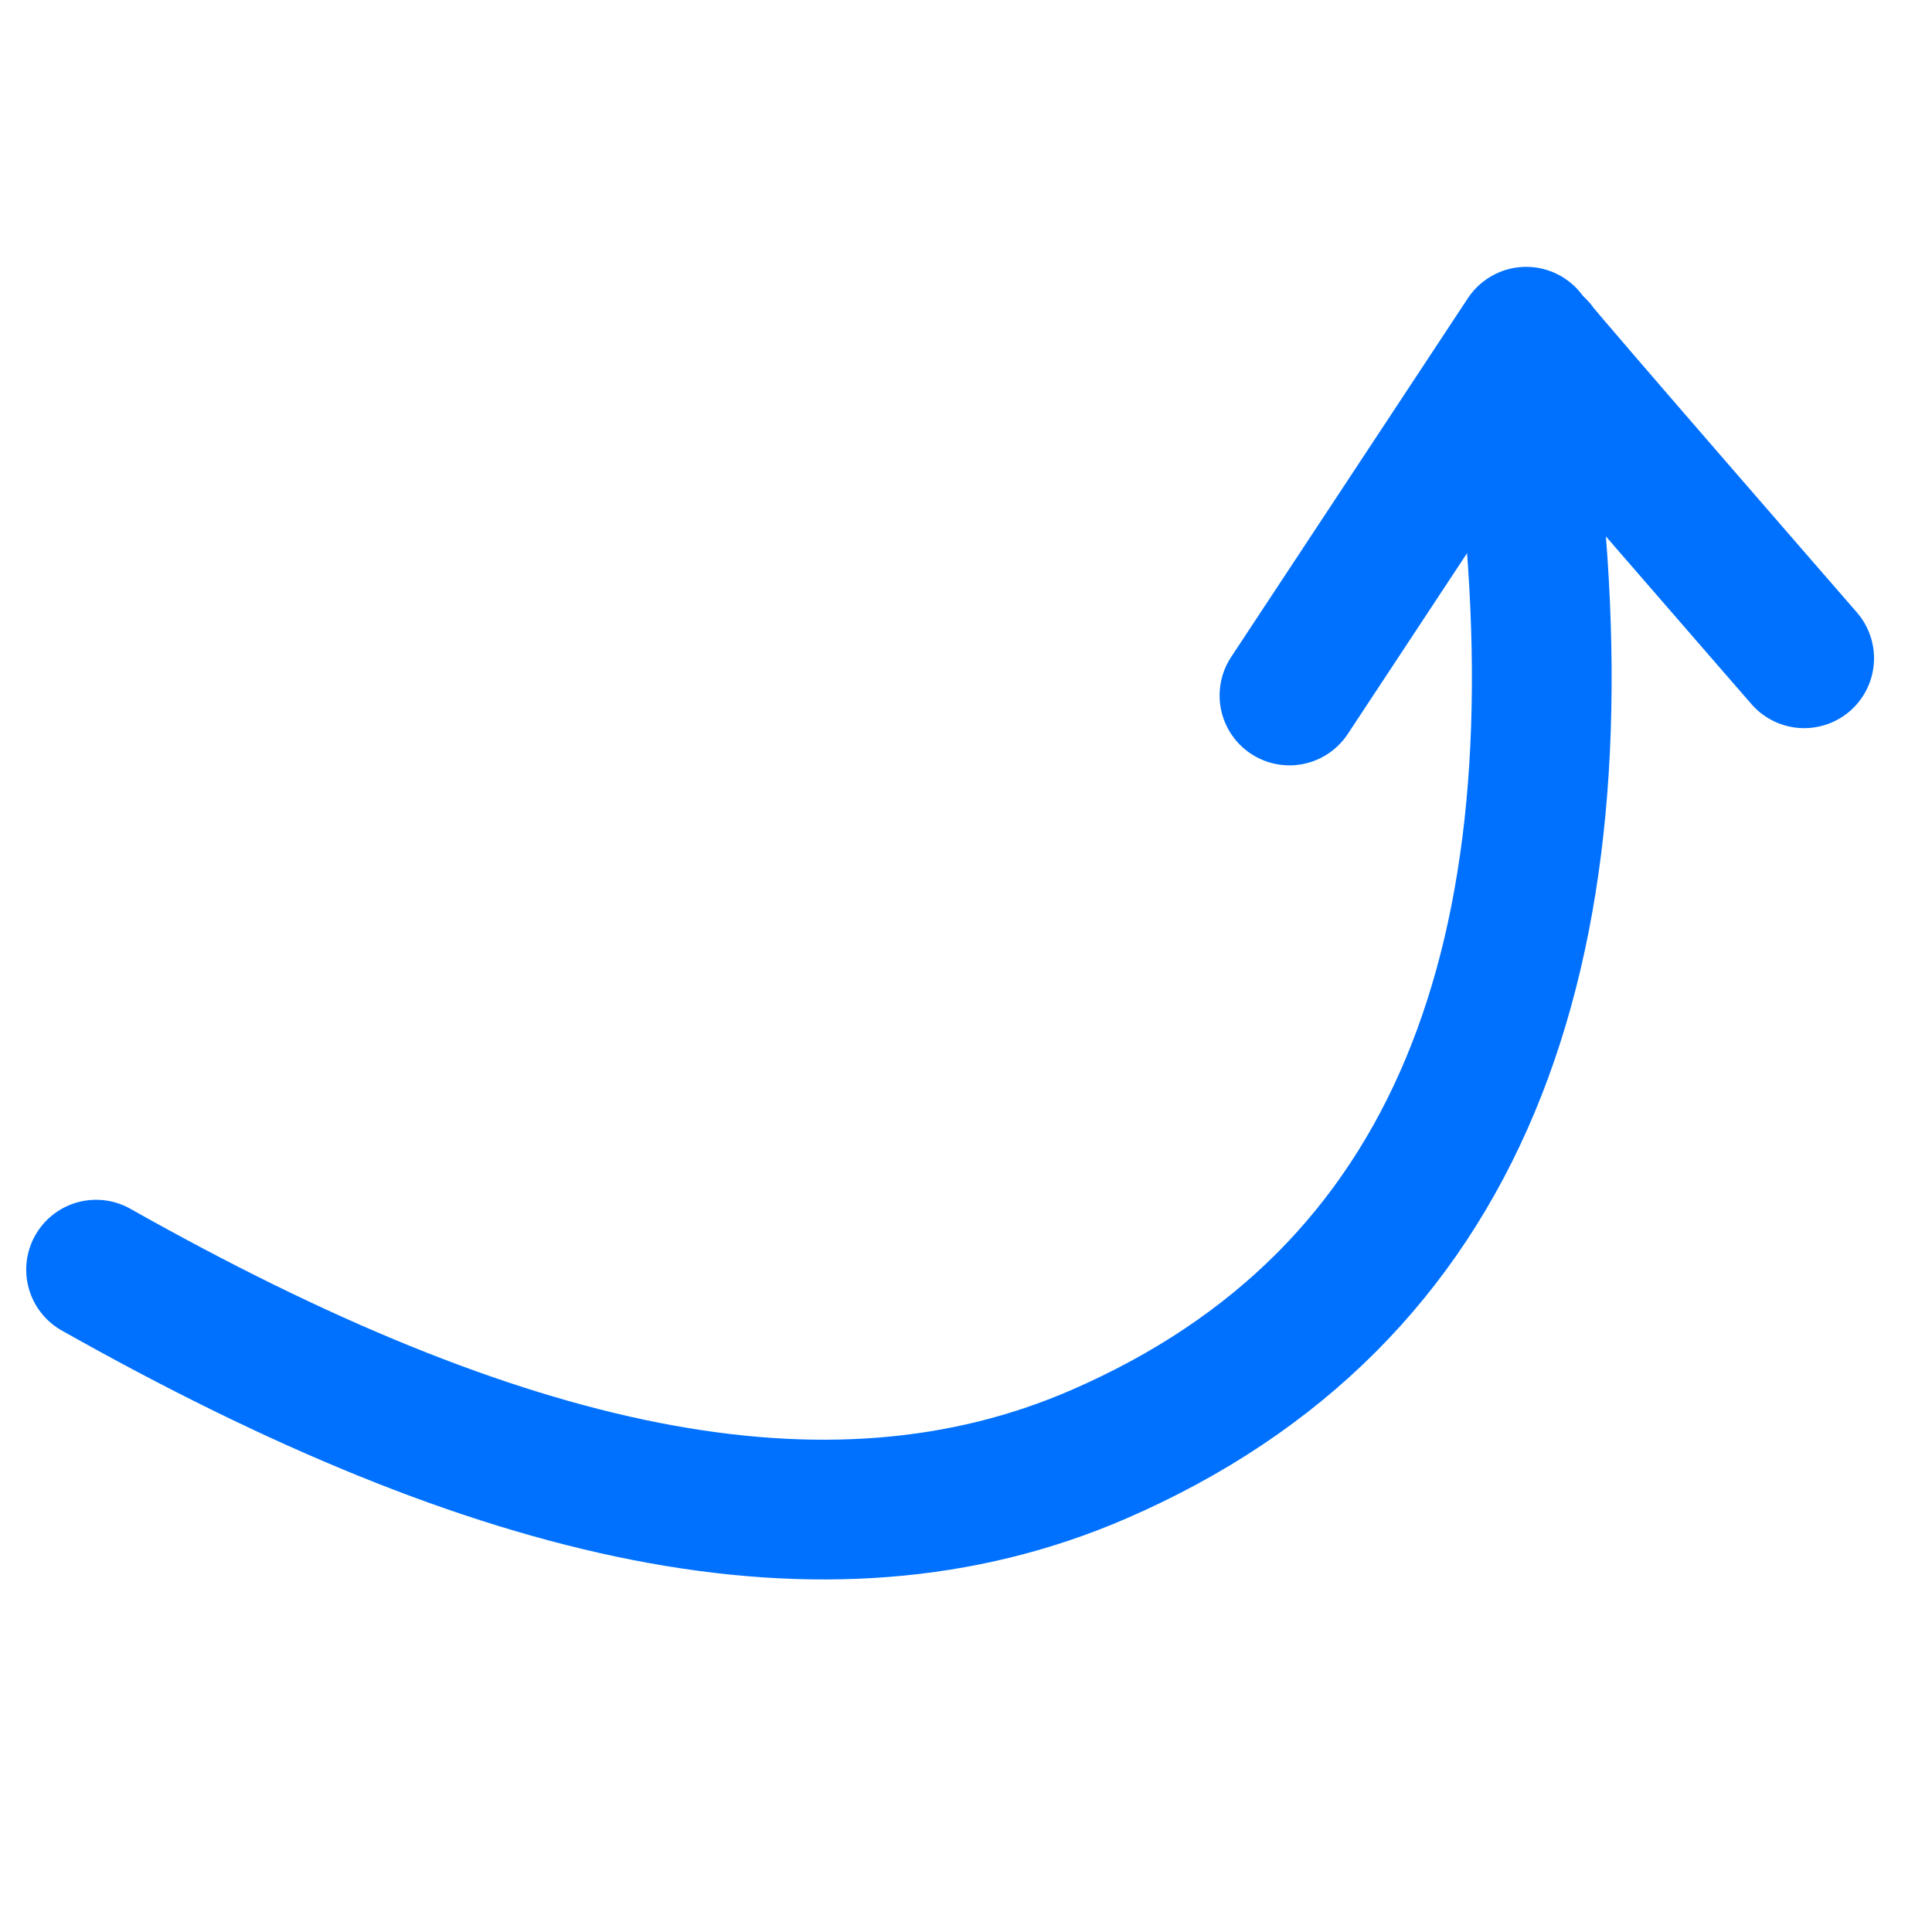
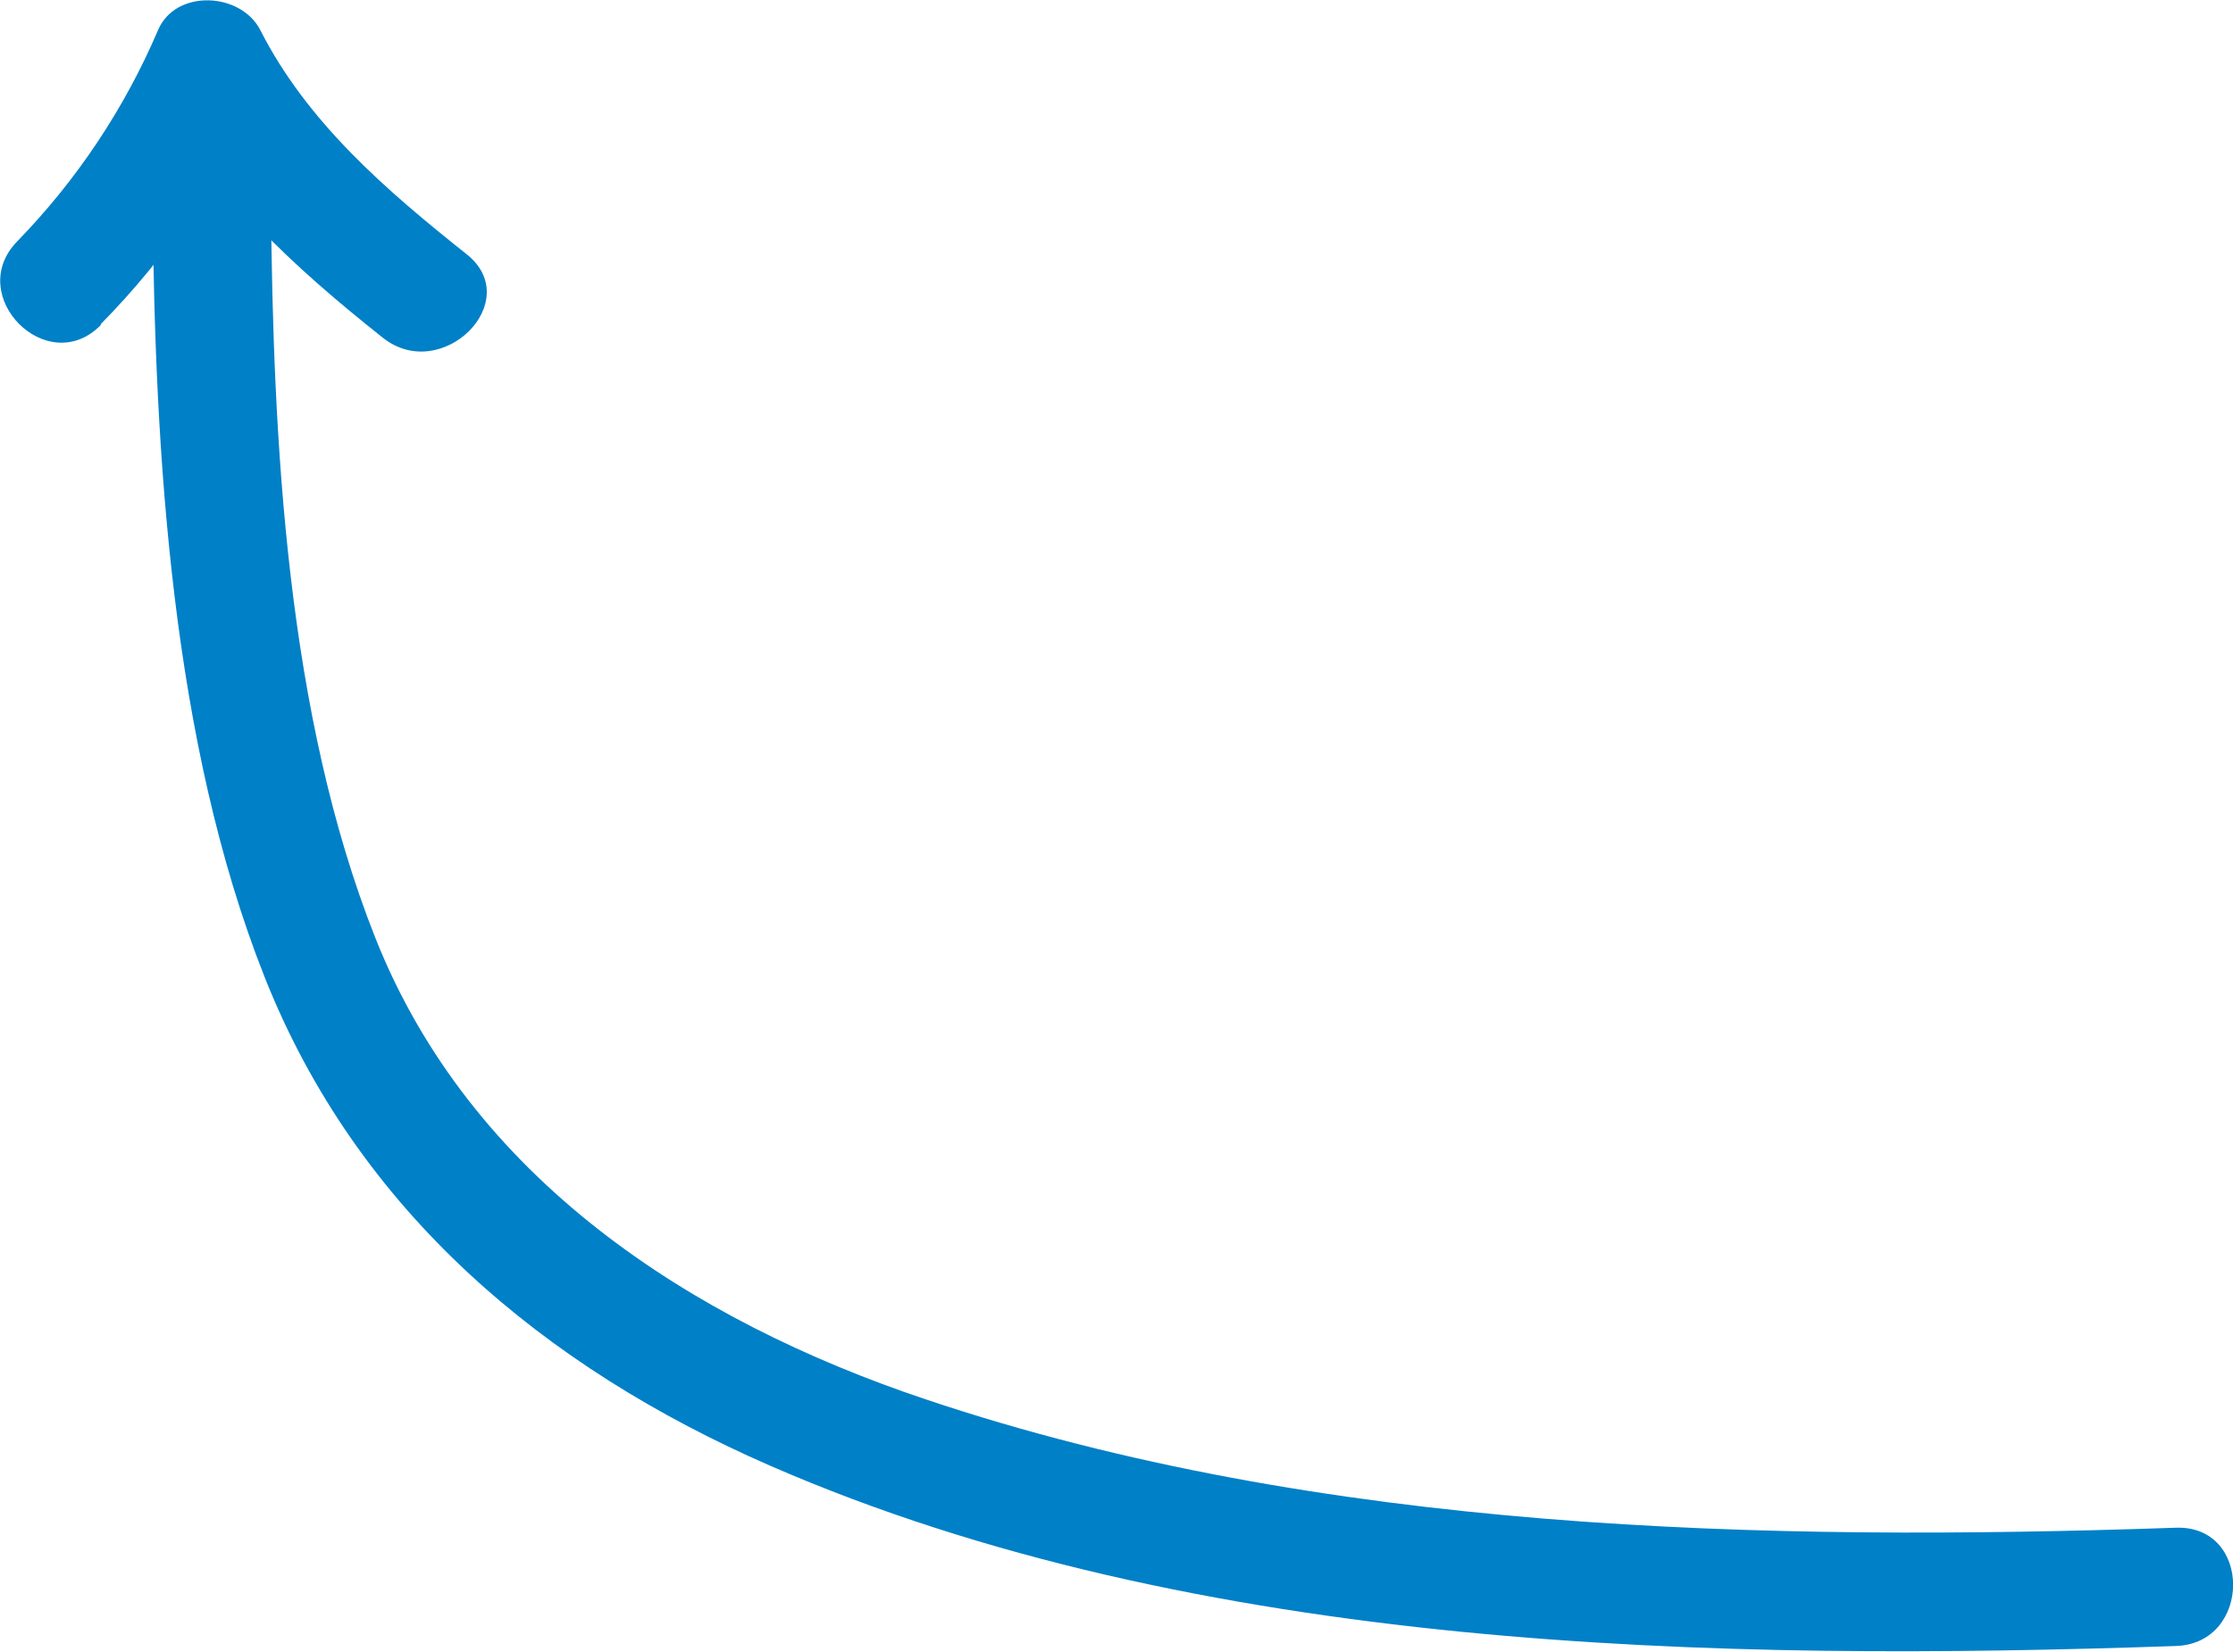
- <svg xmlns="http://www.w3.org/2000/svg" xmlns:ns1="http://vectornator.io" height="100%" stroke-miterlimit="10" style="fill-rule:nonzero;clip-rule:evenodd;stroke-linecap:round;stroke-linejoin:round;" version="1.1" viewBox="0 0 1800 1800" width="100%" xml:space="preserve">
-   <defs />
-   <g id="Layer-1" ns1:layerName="Layer 1">
-     <g opacity="1">
-       <path d="M89.513 1182.91C464.501 1394.4 769.814 1465.05 1023.53 1354.99C1361.26 1208.48 1475.22 889.64 1425.19 440.36" fill="none" opacity="1" stroke="#0071ff" stroke-linecap="round" stroke-linejoin="round" stroke-width="130.187" />
-       <path d="M1201.36 647.97L1421.91 313.708L1201.36 647.97Z" fill="none" opacity="1" stroke="#0071ff" stroke-linecap="round" stroke-linejoin="round" stroke-width="130.187" />
-       <path d="M1680.9 613.299C1680.9 613.299 1426.36 320.567 1431.7 324.576" fill="none" opacity="1" stroke="#0071ff" stroke-linecap="round" stroke-linejoin="round" stroke-width="130.187" />
-     </g>
-   </g>
+ <svg xmlns="http://www.w3.org/2000/svg" id="Layer_1" data-name="Layer 1" viewBox="0 0 94.37 69.8">
+   <defs>
+     <style>.cls-1{fill:#0080c7;}</style>
+   </defs>
+   <path class="cls-1" d="M6.09,14.43a33,33,0,0,0,6.74-9.95H8.51C10.67,8.79,14.3,12.06,18,15c2.5,2,6.07-1.56,3.53-3.54C18.16,8.78,14.81,5.9,12.83,2,12,.39,9.25.26,8.51,2a29.32,29.32,0,0,1-5.95,8.93c-2.25,2.3,1.28,5.84,3.53,3.54Z" transform="translate(-1.83 -0.73)" />
+   <path class="cls-1" d="M8.28,9.31C8.37,19.88,9.08,32.08,13,42S24.84,58.53,34.38,62.69c18.1,7.89,40,8.29,59.41,7.62,3.21-.11,3.23-5.11,0-5-17.42.6-36.11.19-52.82-5.42-10-3.35-19.26-9.38-23.28-19.52-3.75-9.46-4.32-21-4.41-31.06,0-3.22-5-3.22-5,0Z" transform="translate(-1.83 -0.73)" />
</svg>
